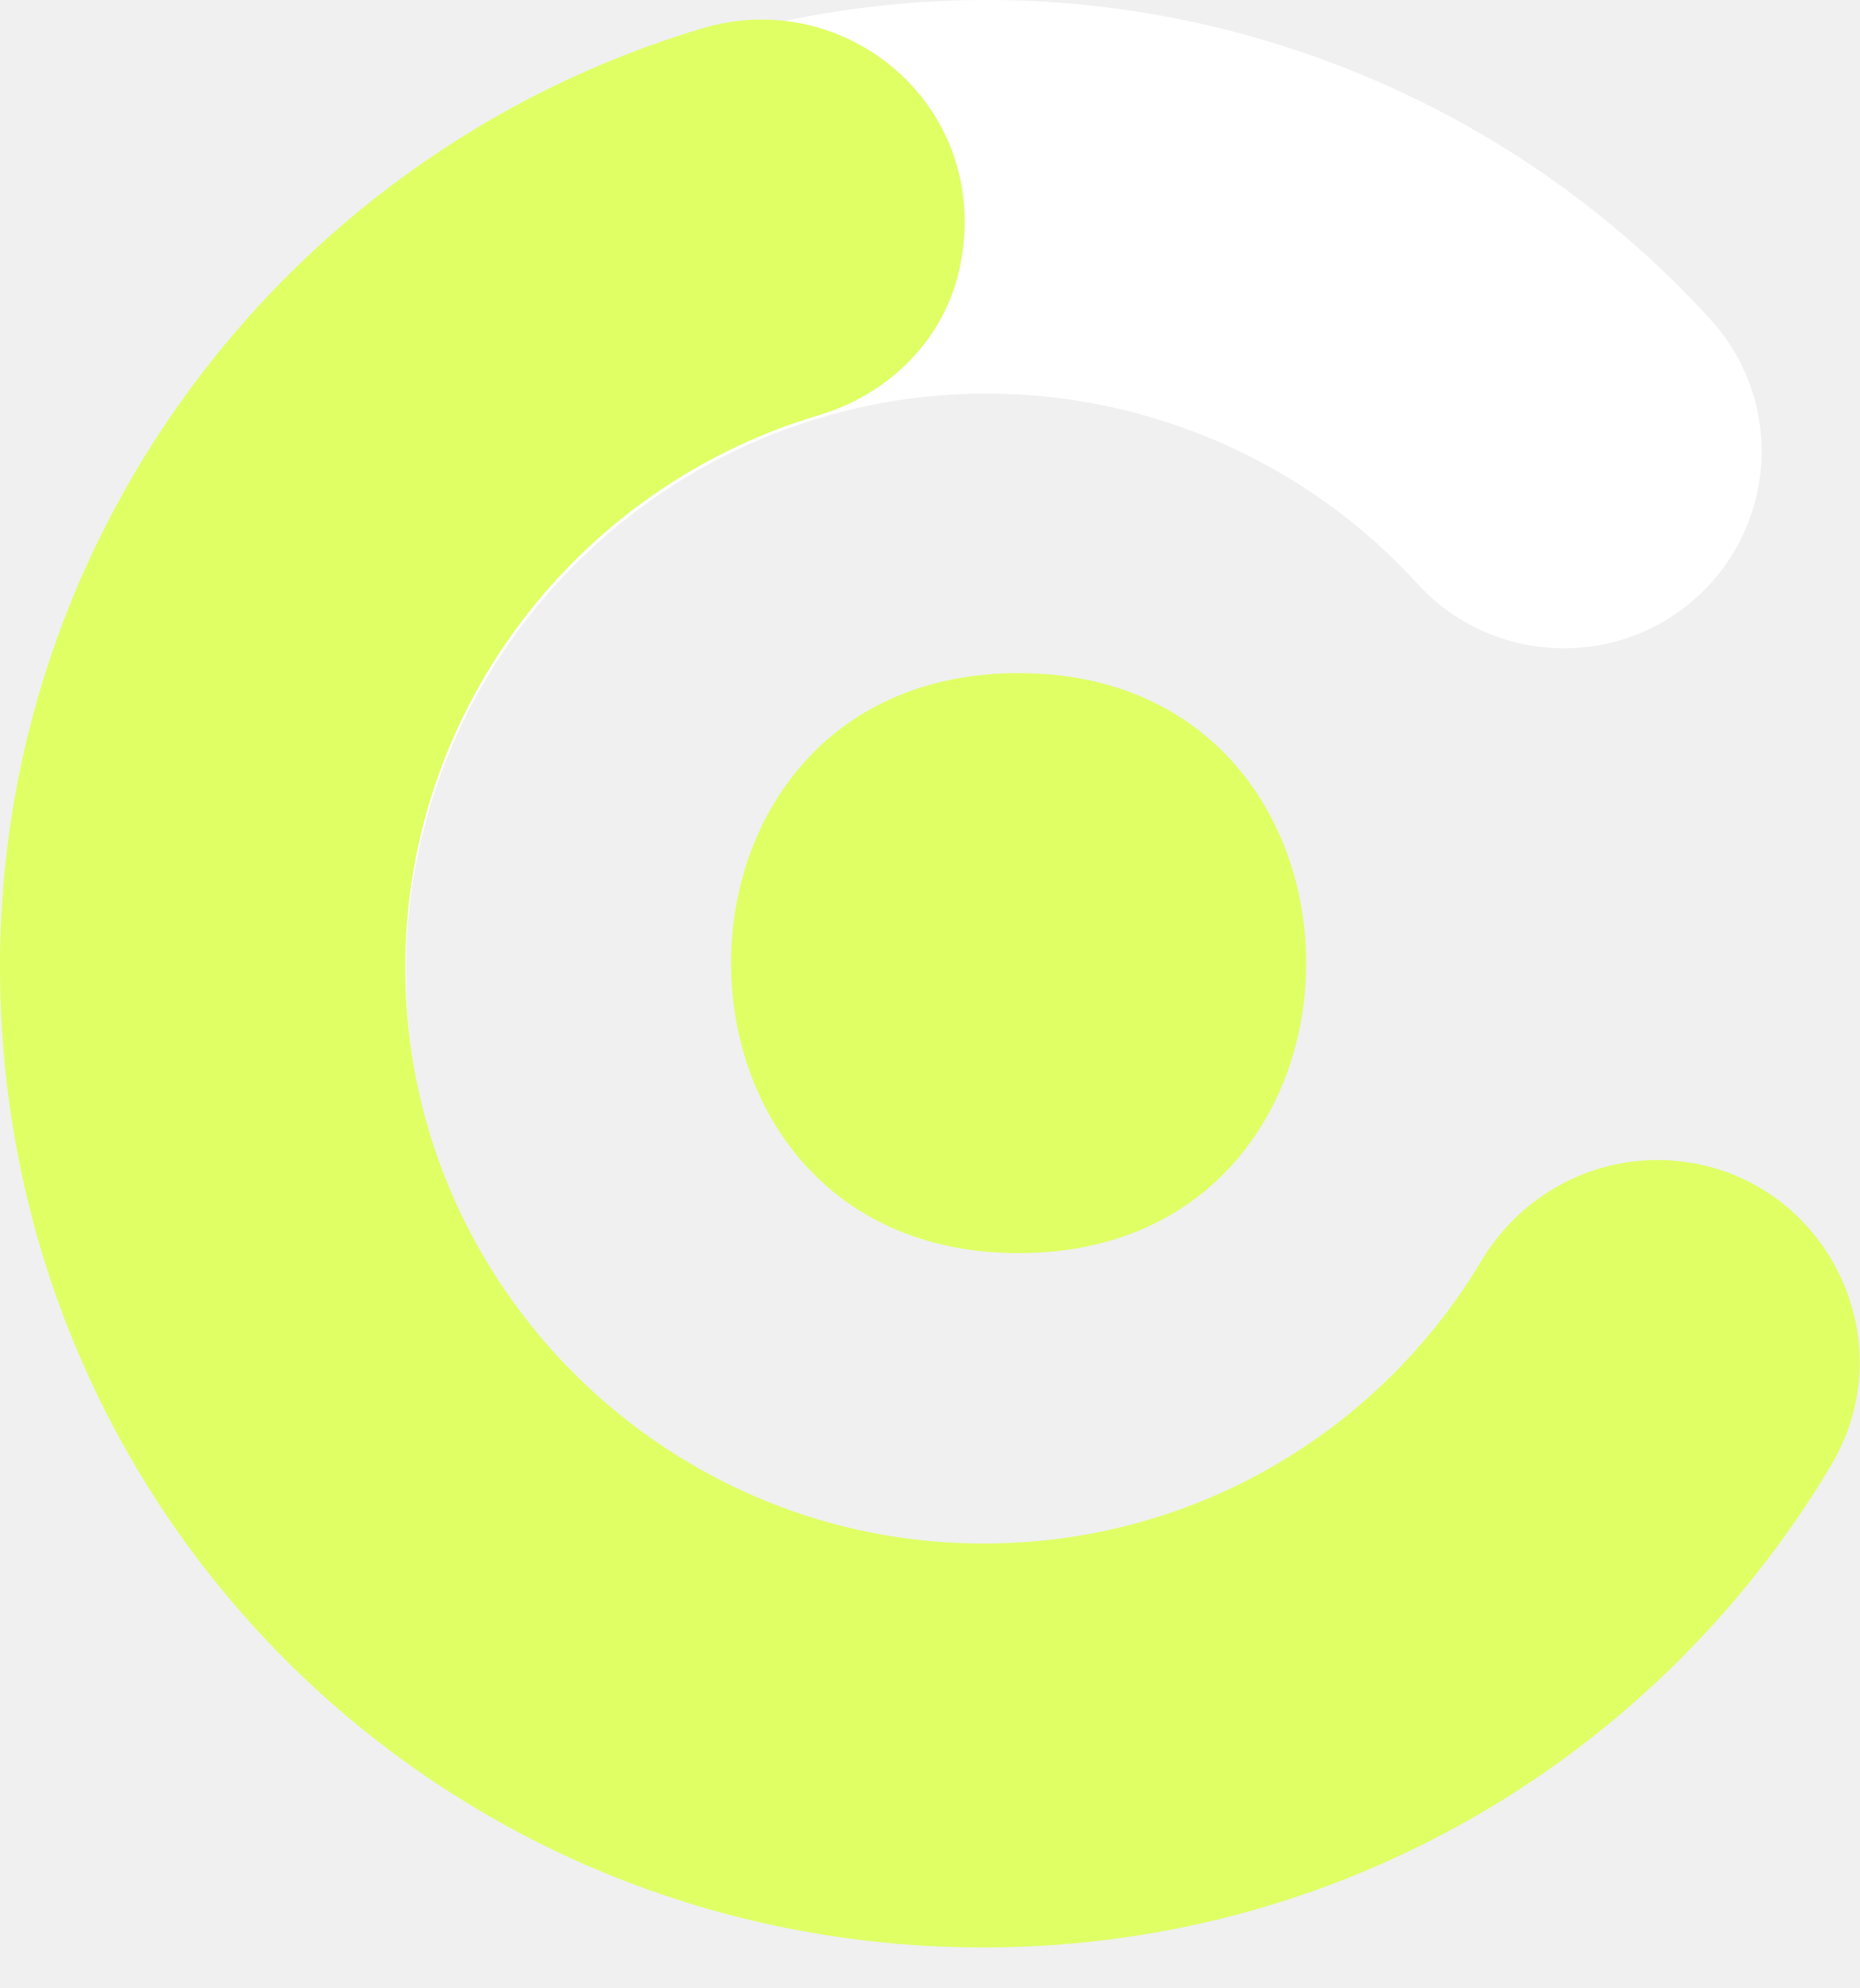
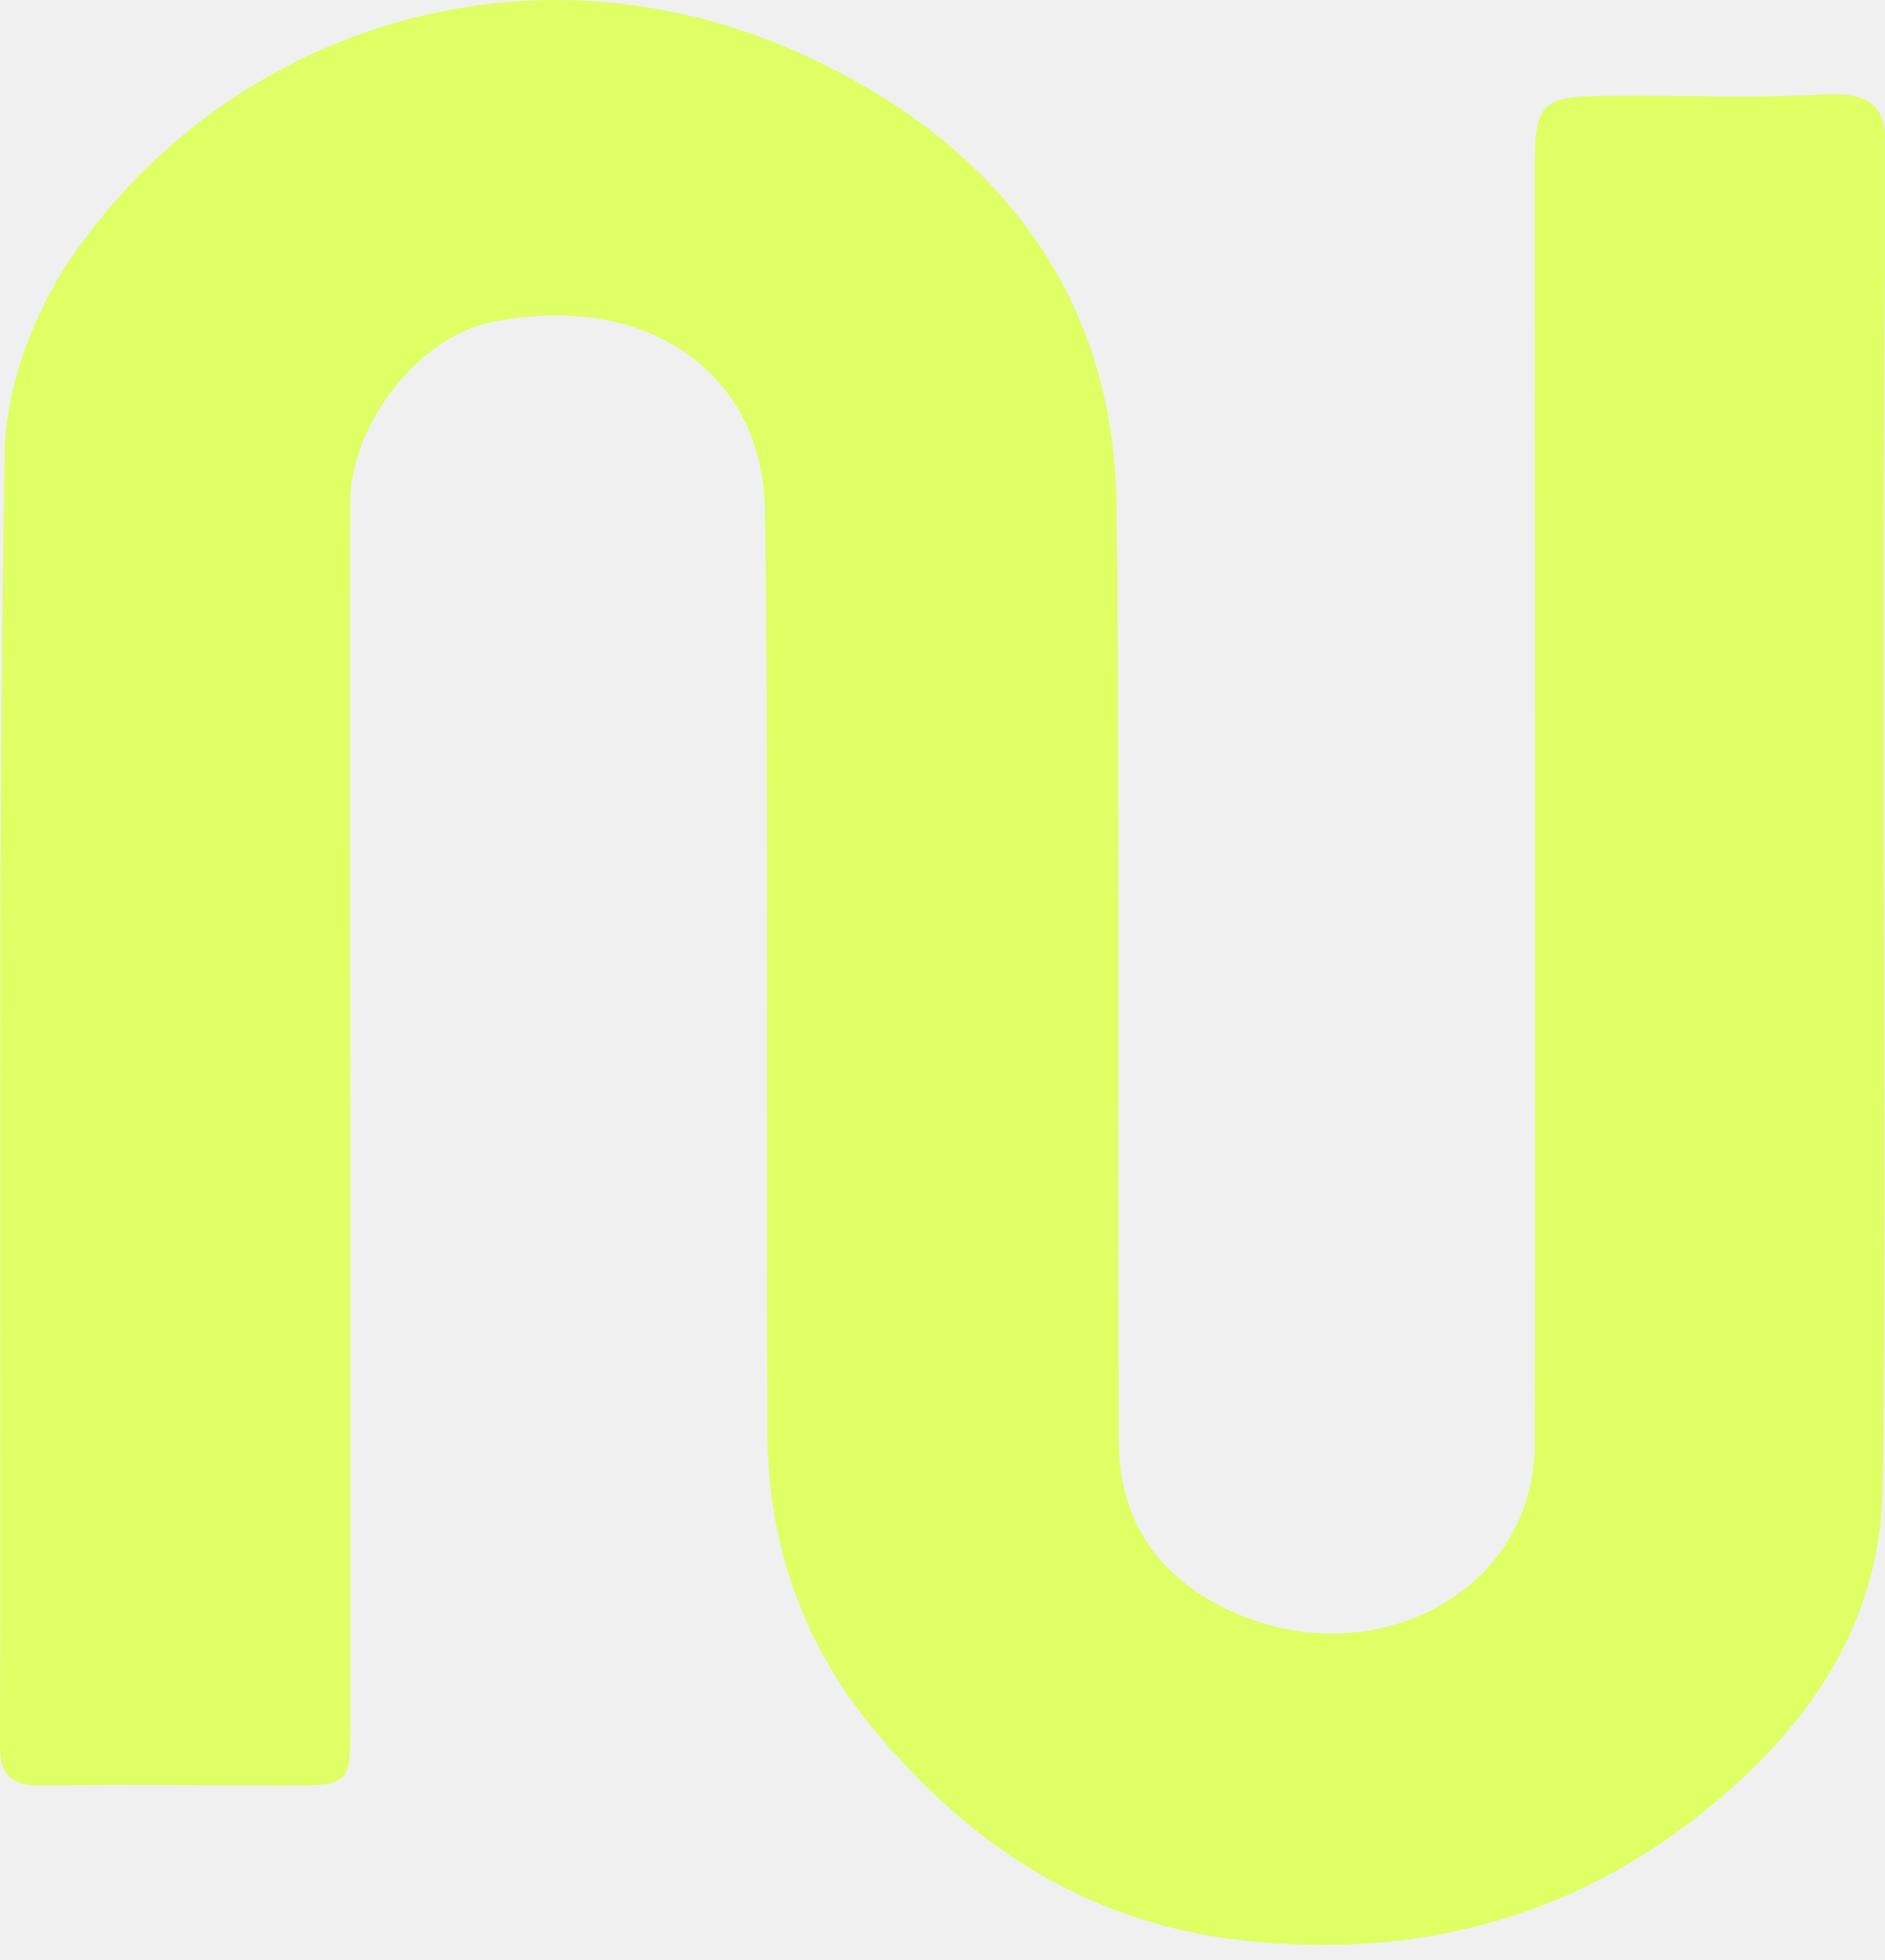
- <svg xmlns="http://www.w3.org/2000/svg" width="29" height="31" viewBox="0 0 29 31" fill="none">
-   <path d="M15.391 30.307C6.994 30.307 0.165 23.512 0.165 15.153C0.165 6.794 6.994 0 15.391 0C19.679 0 23.787 1.816 26.67 4.979C27.814 6.232 27.719 8.175 26.456 9.314C25.198 10.454 23.246 10.359 22.101 9.101C20.387 7.22 17.941 6.137 15.386 6.137C10.39 6.137 6.329 10.184 6.329 15.153C6.329 20.122 10.395 24.17 15.386 24.17C18.573 24.17 21.564 22.472 23.189 19.735C24.058 18.279 25.943 17.791 27.411 18.657C28.873 19.517 29.363 21.399 28.494 22.86C25.767 27.456 20.743 30.307 15.391 30.307Z" fill="white" />
-   <path d="M23.098 19.664C21.469 22.392 18.43 24.203 14.958 24.061C10.508 23.881 6.818 20.42 6.367 16.009C5.916 11.574 8.751 7.664 12.774 6.473C13.875 6.146 14.745 5.272 14.972 4.146C15.476 1.669 13.201 -0.227 10.959 0.44C4.263 2.43 -0.495 8.851 0.041 16.203C0.606 24.018 6.942 30.094 14.802 30.359C20.667 30.557 25.796 27.479 28.55 22.855C29.804 20.751 28.289 18.089 25.834 18.089C24.703 18.094 23.673 18.699 23.098 19.664Z" fill="#DFFF65" />
-   <path d="M15.884 19.541C21.863 19.541 21.863 10.496 15.884 10.496C9.905 10.496 9.905 19.541 15.884 19.541Z" fill="#DFFF65" />
+ <svg xmlns="http://www.w3.org/2000/svg" width="50" height="52" viewBox="0 0 50 52" fill="none">
+   <g clip-path="url(#clip0_1217_19016)">
+     <path d="M0 46.333C0.031 35.727 -0.061 22.647 0.122 12.041C0.153 10.3 0.856 8.374 1.864 6.876C6.021 0.764 14.028 -1.864 21.271 1.436C26.528 3.82 29.523 7.885 29.615 13.295C29.707 19.407 29.645 32.213 29.676 38.295C29.707 40.22 30.593 41.748 32.549 42.696C36.4 44.529 40.709 42.237 40.709 38.325C40.74 28.606 40.709 14.639 40.709 4.92C40.709 2.537 40.709 2.537 43.307 2.537C44.988 2.537 46.699 2.598 48.38 2.506C49.633 2.445 50.031 2.812 50.031 3.942C49.969 9.23 49.969 14.517 49.969 19.804C49.939 19.804 50 19.804 49.969 19.804C49.969 24.969 50.031 34.383 49.939 39.548C49.878 42.512 48.533 45.018 46.241 47.158C42.573 50.581 38.111 52.078 32.855 51.467C28.698 50.978 25.642 48.839 23.197 45.905C21.271 43.582 20.385 40.953 20.355 38.081C20.324 32.121 20.385 19.468 20.293 13.539C20.232 9.81 17.054 7.702 12.989 8.557C11.125 8.955 9.291 11.247 9.291 13.325C9.26 17.879 9.291 24.878 9.291 29.431C9.291 34.902 9.291 40.403 9.291 45.874C9.291 47.341 9.23 47.372 7.61 47.372C5.501 47.372 3.362 47.341 1.253 47.372C0.367 47.402 0 47.158 0 46.333Z" fill="#DFFF65" />
+   </g>
+   <defs>
+     <clipPath id="clip0_1217_19016">
+       <rect width="50" height="51.681" fill="white" />
+     </clipPath>
+   </defs>
</svg>
